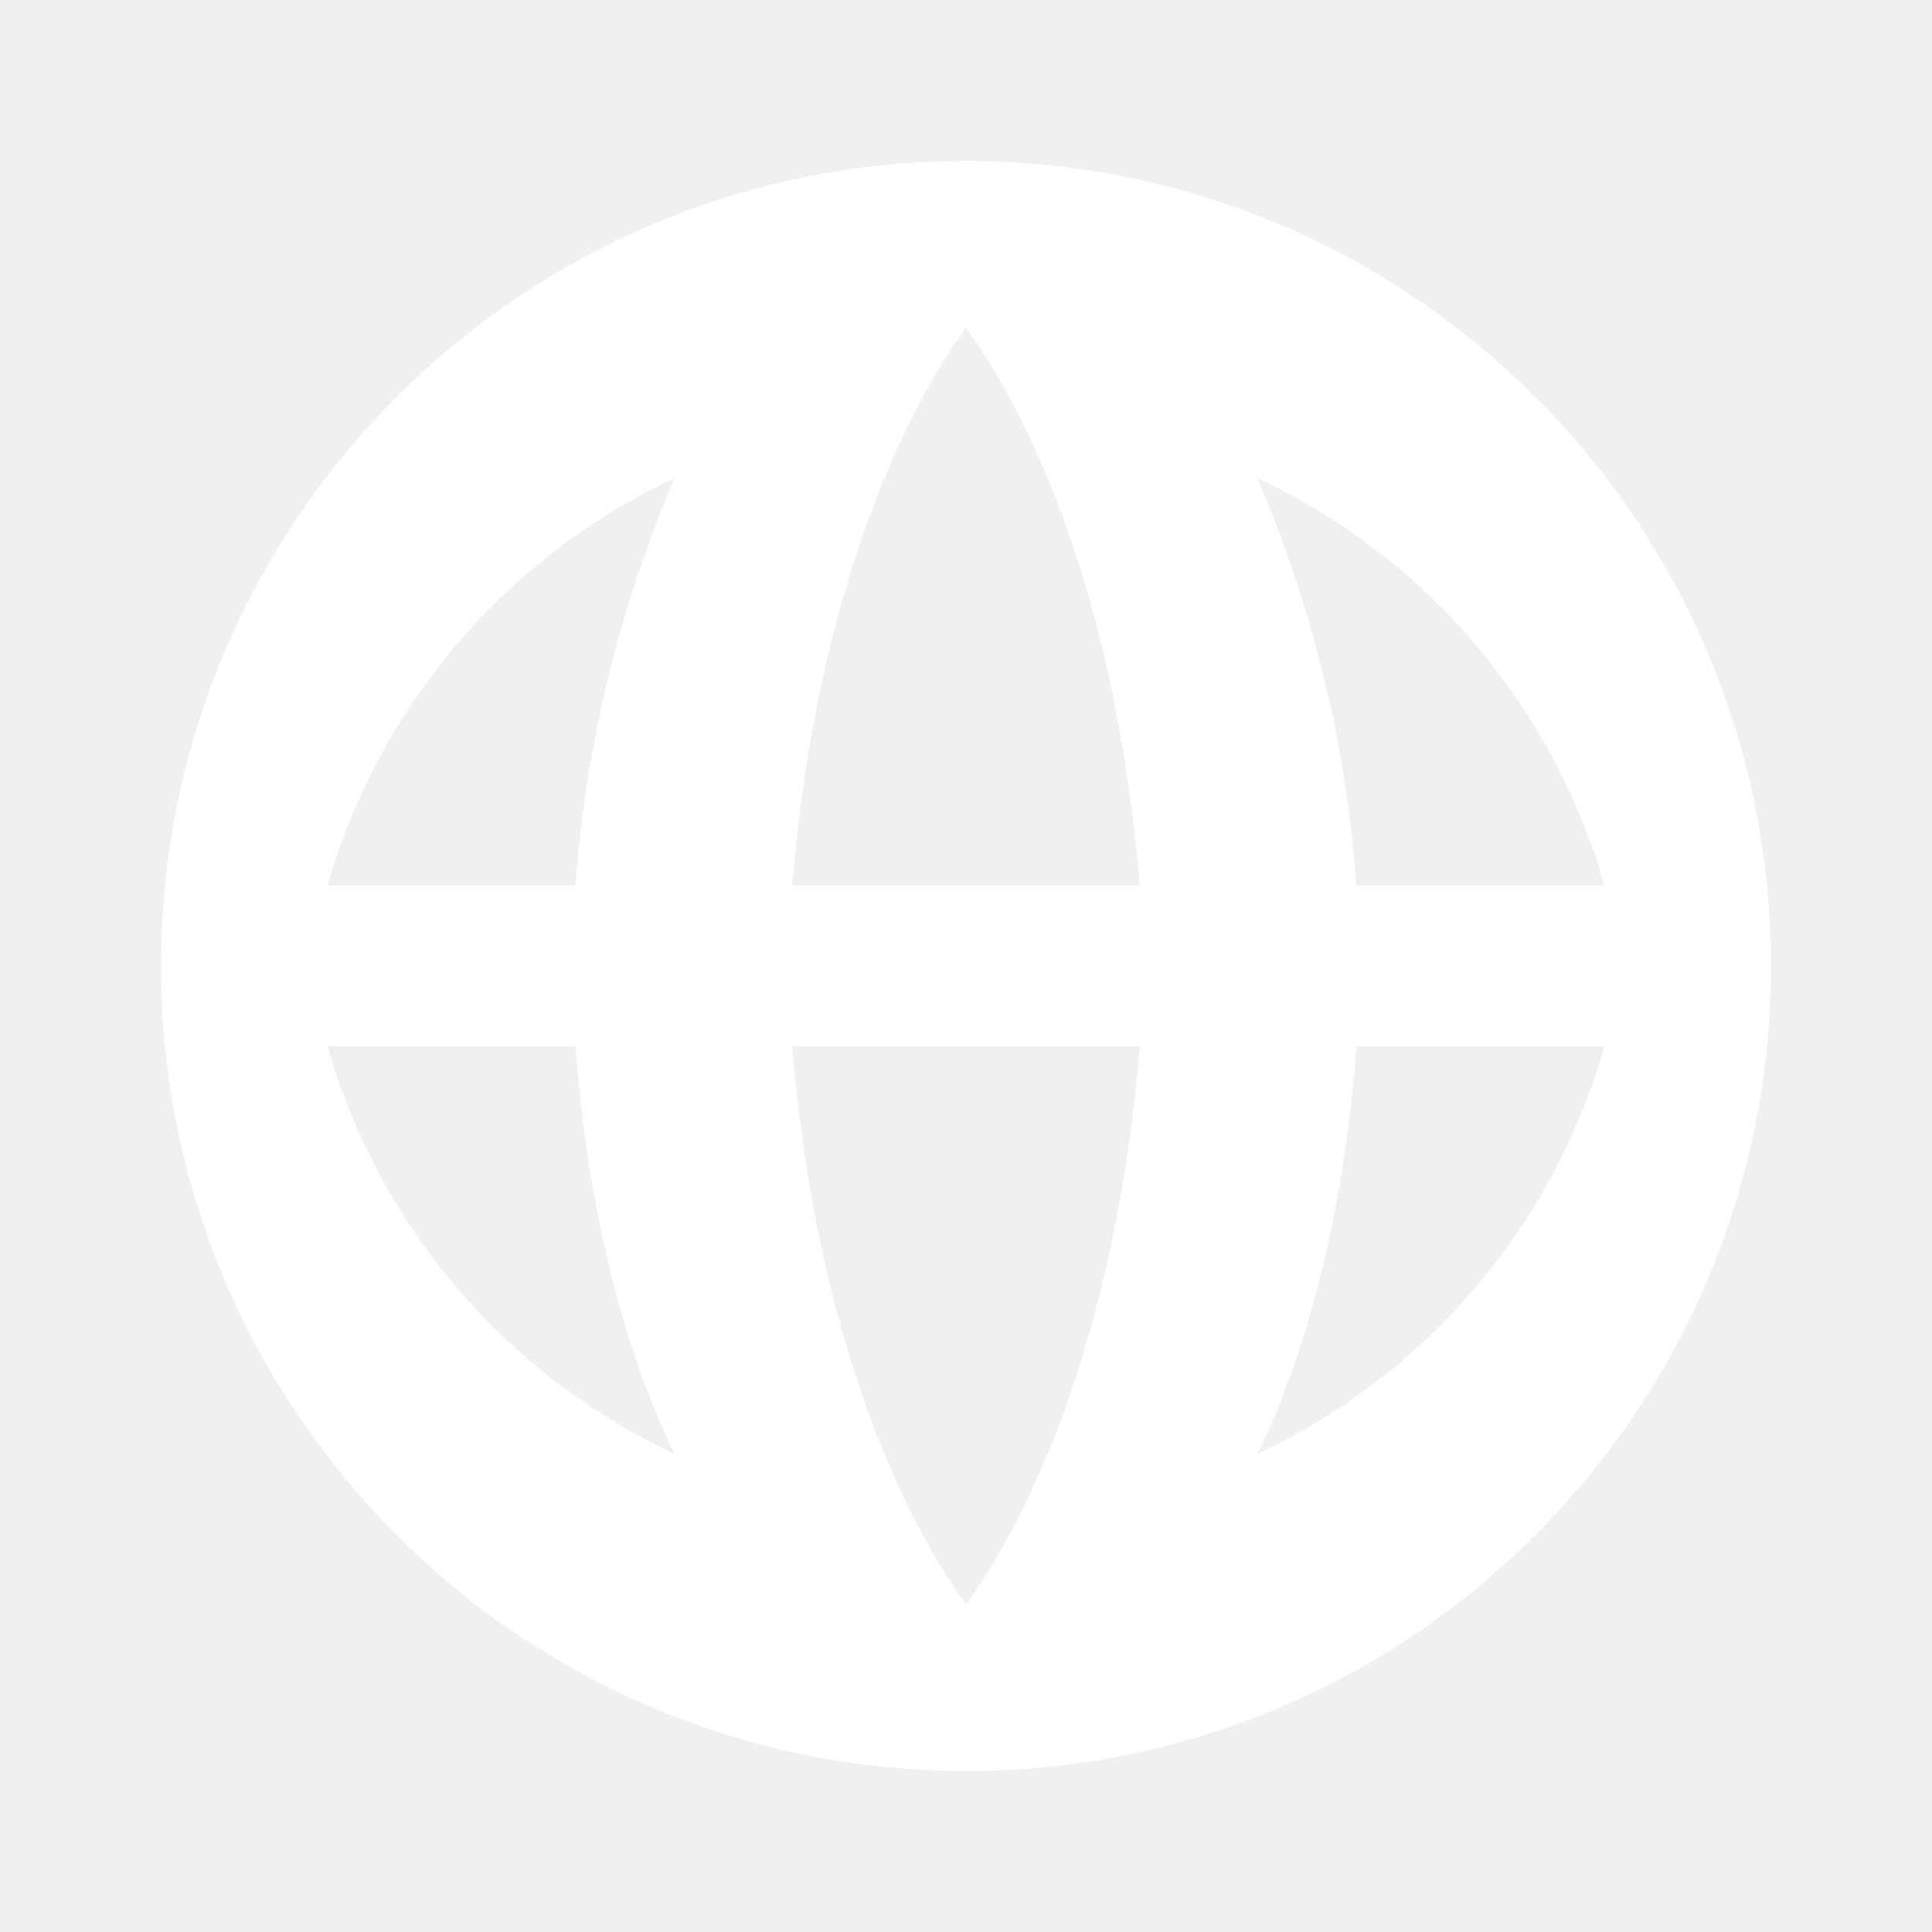
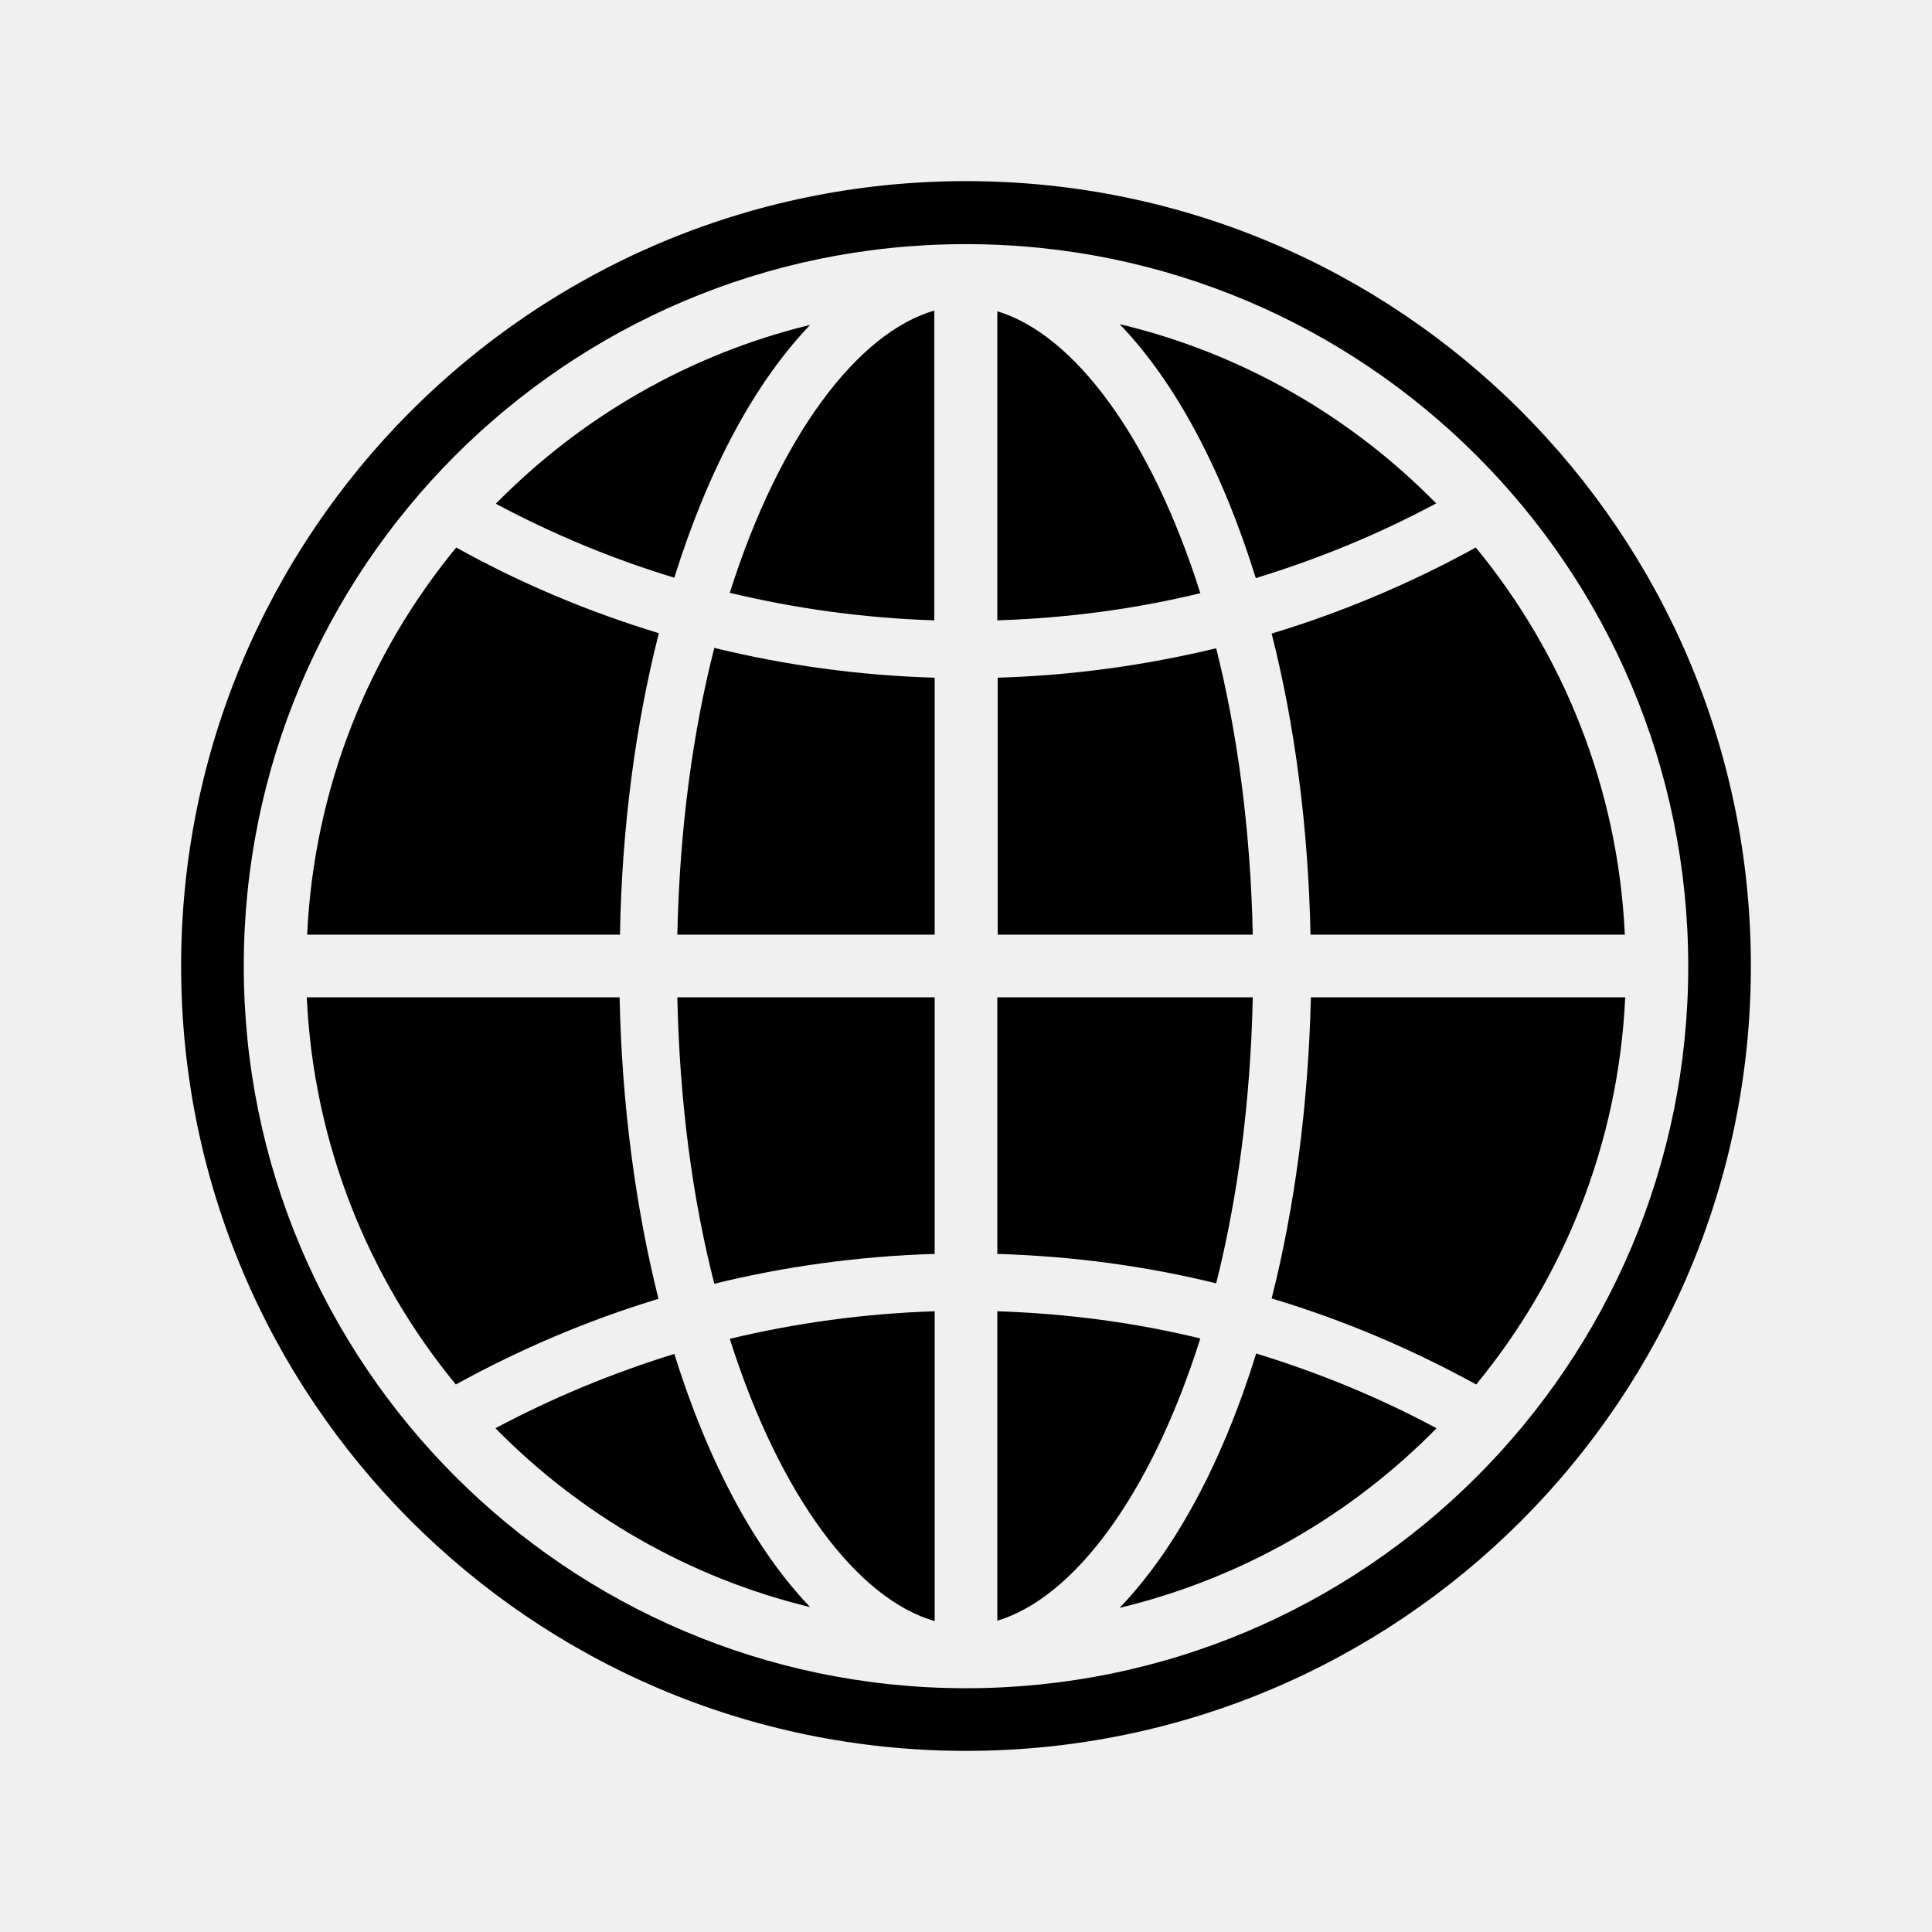
- <svg xmlns="http://www.w3.org/2000/svg" width="24" height="24" viewBox="0 0 24 24" fill="none">
-   <path fill="#fff" d="M12 2C6.477 2 2 6.477 2 12s4.477 10 10 10 10-4.477 10-10S17.523 2 12 2Zm7.93 9h-3.08a15.74 15.74 0 0 0-1.23-5.06A8.017 8.017 0 0 1 19.93 11ZM12 4.07c.69.95 1.84 3.14 2.16 6.93H9.84c.32-3.79 1.47-5.98 2.16-6.93ZM4.07 13h3.08c.14 1.91.57 3.72 1.23 5.06A8.017 8.017 0 0 1 4.07 13Zm3.08-2H4.07a8.017 8.017 0 0 1 4.31-5.06A15.74 15.74 0 0 0 7.15 11ZM12 19.93c-.69-.95-1.84-3.14-2.16-6.93h4.32c-.32 3.79-1.47 5.98-2.16 6.93Zm3.62-1.87c.66-1.34 1.09-3.15 1.23-5.06h3.08a8.017 8.017 0 0 1-4.31 5.06Z" />
+ <svg xmlns="http://www.w3.org/2000/svg" width="512" height="512" viewBox="0 0 512 512">
+   <path d="M256 48h-.2H255.5C140.8 48.3 48 141.3 48 256s92.8 207.7 207.5 208h.5c114.9 0 208-93.1 208-208S370.9 48 256 48zm0 399.4h-.2H255.5C150.1 447.1 64.6 361.5 64.6 256S150 64.9 255.5 64.7h.5c105.7 0 191.4 85.7 191.4 191.4 0 105.6-85.7 191.3-191.4 191.3z" fill="currentColor" />
+   <path d="M322.3 171.8c-18.7 4.5-38 7.2-57.9 7.8v68.1H332c-.6-28.1-4.1-53.6-9.7-75.9z" fill="currentColor" />
+   <path d="M264.3 82.5v81.9c18.5-.6 36.5-3 53.8-7.2-13.1-41.4-33.5-68.6-53.8-74.7z" fill="currentColor" />
+   <path d="M193.4 157.1c17.5 4.2 35.6 6.7 54.2 7.3V82.3c-20.3 5.9-41 33.1-54.2 74.8z" fill="currentColor" />
+   <path d="M380.6 133.4c-22.6-23-51.5-39.8-83.9-47.5 14.8 15.3 27.2 38.7 36.1 67.3 16.7-5.1 32.7-11.7 47.8-19.8z" fill="currentColor" />
+   <path d="M347.3 247.7h83.3c-1.8-38.8-16.3-74.4-39.5-102.6-17.1 9.4-35.2 17.1-54.1 22.8 6.1 24 9.7 51.1 10.3 79.8z" fill="currentColor" />
+   <path d="M179.5 247.7h68.2v-68.1c-20.1-.6-39.6-3.3-58.4-7.9-5.7 22.3-9.2 47.9-9.8 76z" fill="currentColor" />
+   <path d="M332 264.3h-67.7v68c19.9.6 39.3 3.2 58 7.8 5.6-22.2 9.1-47.8 9.7-75.8z" fill="currentColor" />
+   <path d="M189.3 340.2c18.8-4.6 38.3-7.3 58.4-7.9v-68h-68.2c.6 28.1 4.1 53.7 9.8 75.9z" fill="currentColor" />
+   <path d="M247.7 429.6v-82.1c-18.6.6-36.8 3.1-54.3 7.3 13.2 41.7 33.9 69 54.3 74.8z" fill="currentColor" />
+   <path d="M296.7 426.1c32.4-7.8 61.3-24.5 84-47.6-15.1-8.1-31.1-14.7-47.8-19.8-8.9 28.7-21.4 52-36.2 67.4z" fill="currentColor" />
+   <path d="M214.7 86.1c-32.1 7.8-60.8 24.5-83.3 47.4 15 8 30.8 14.6 47.3 19.6 8.9-28.5 21.3-51.7 36-67z" fill="currentColor" />
+   <path d="M337 344.1c19 5.7 37.1 13.4 54.2 22.8 23.2-28.2 37.7-63.8 39.5-102.6h-83.3c-.7 28.7-4.3 55.7-10.4 79.8z" fill="currentColor" />
+   <path d="M264.3 347.5v82c20.3-6.1 40.7-33.3 53.8-74.8-17.3-4.2-35.3-6.6-53.8-7.2z" fill="currentColor" />
+   <path d="M174.6 167.8c-18.8-5.7-36.8-13.3-53.7-22.7-23.2 28.2-37.7 63.8-39.5 102.6h82.9c.5-28.8 4.2-55.9 10.3-79.9z" fill="currentColor" />
+   <path d="M164.2 264.3H81.3c1.8 38.8 16.3 74.4 39.5 102.6 16.9-9.3 34.9-17 53.7-22.7-6-24-9.7-51.1-10.3-79.9z" fill="currentColor" />
+   <path d="M131.3 378.5c22.5 22.9 51.2 39.6 83.4 47.4-14.7-15.3-27.1-38.6-36-67.1-16.5 5.1-32.4 11.7-47.4 19.7z" fill="currentColor" />
</svg>
